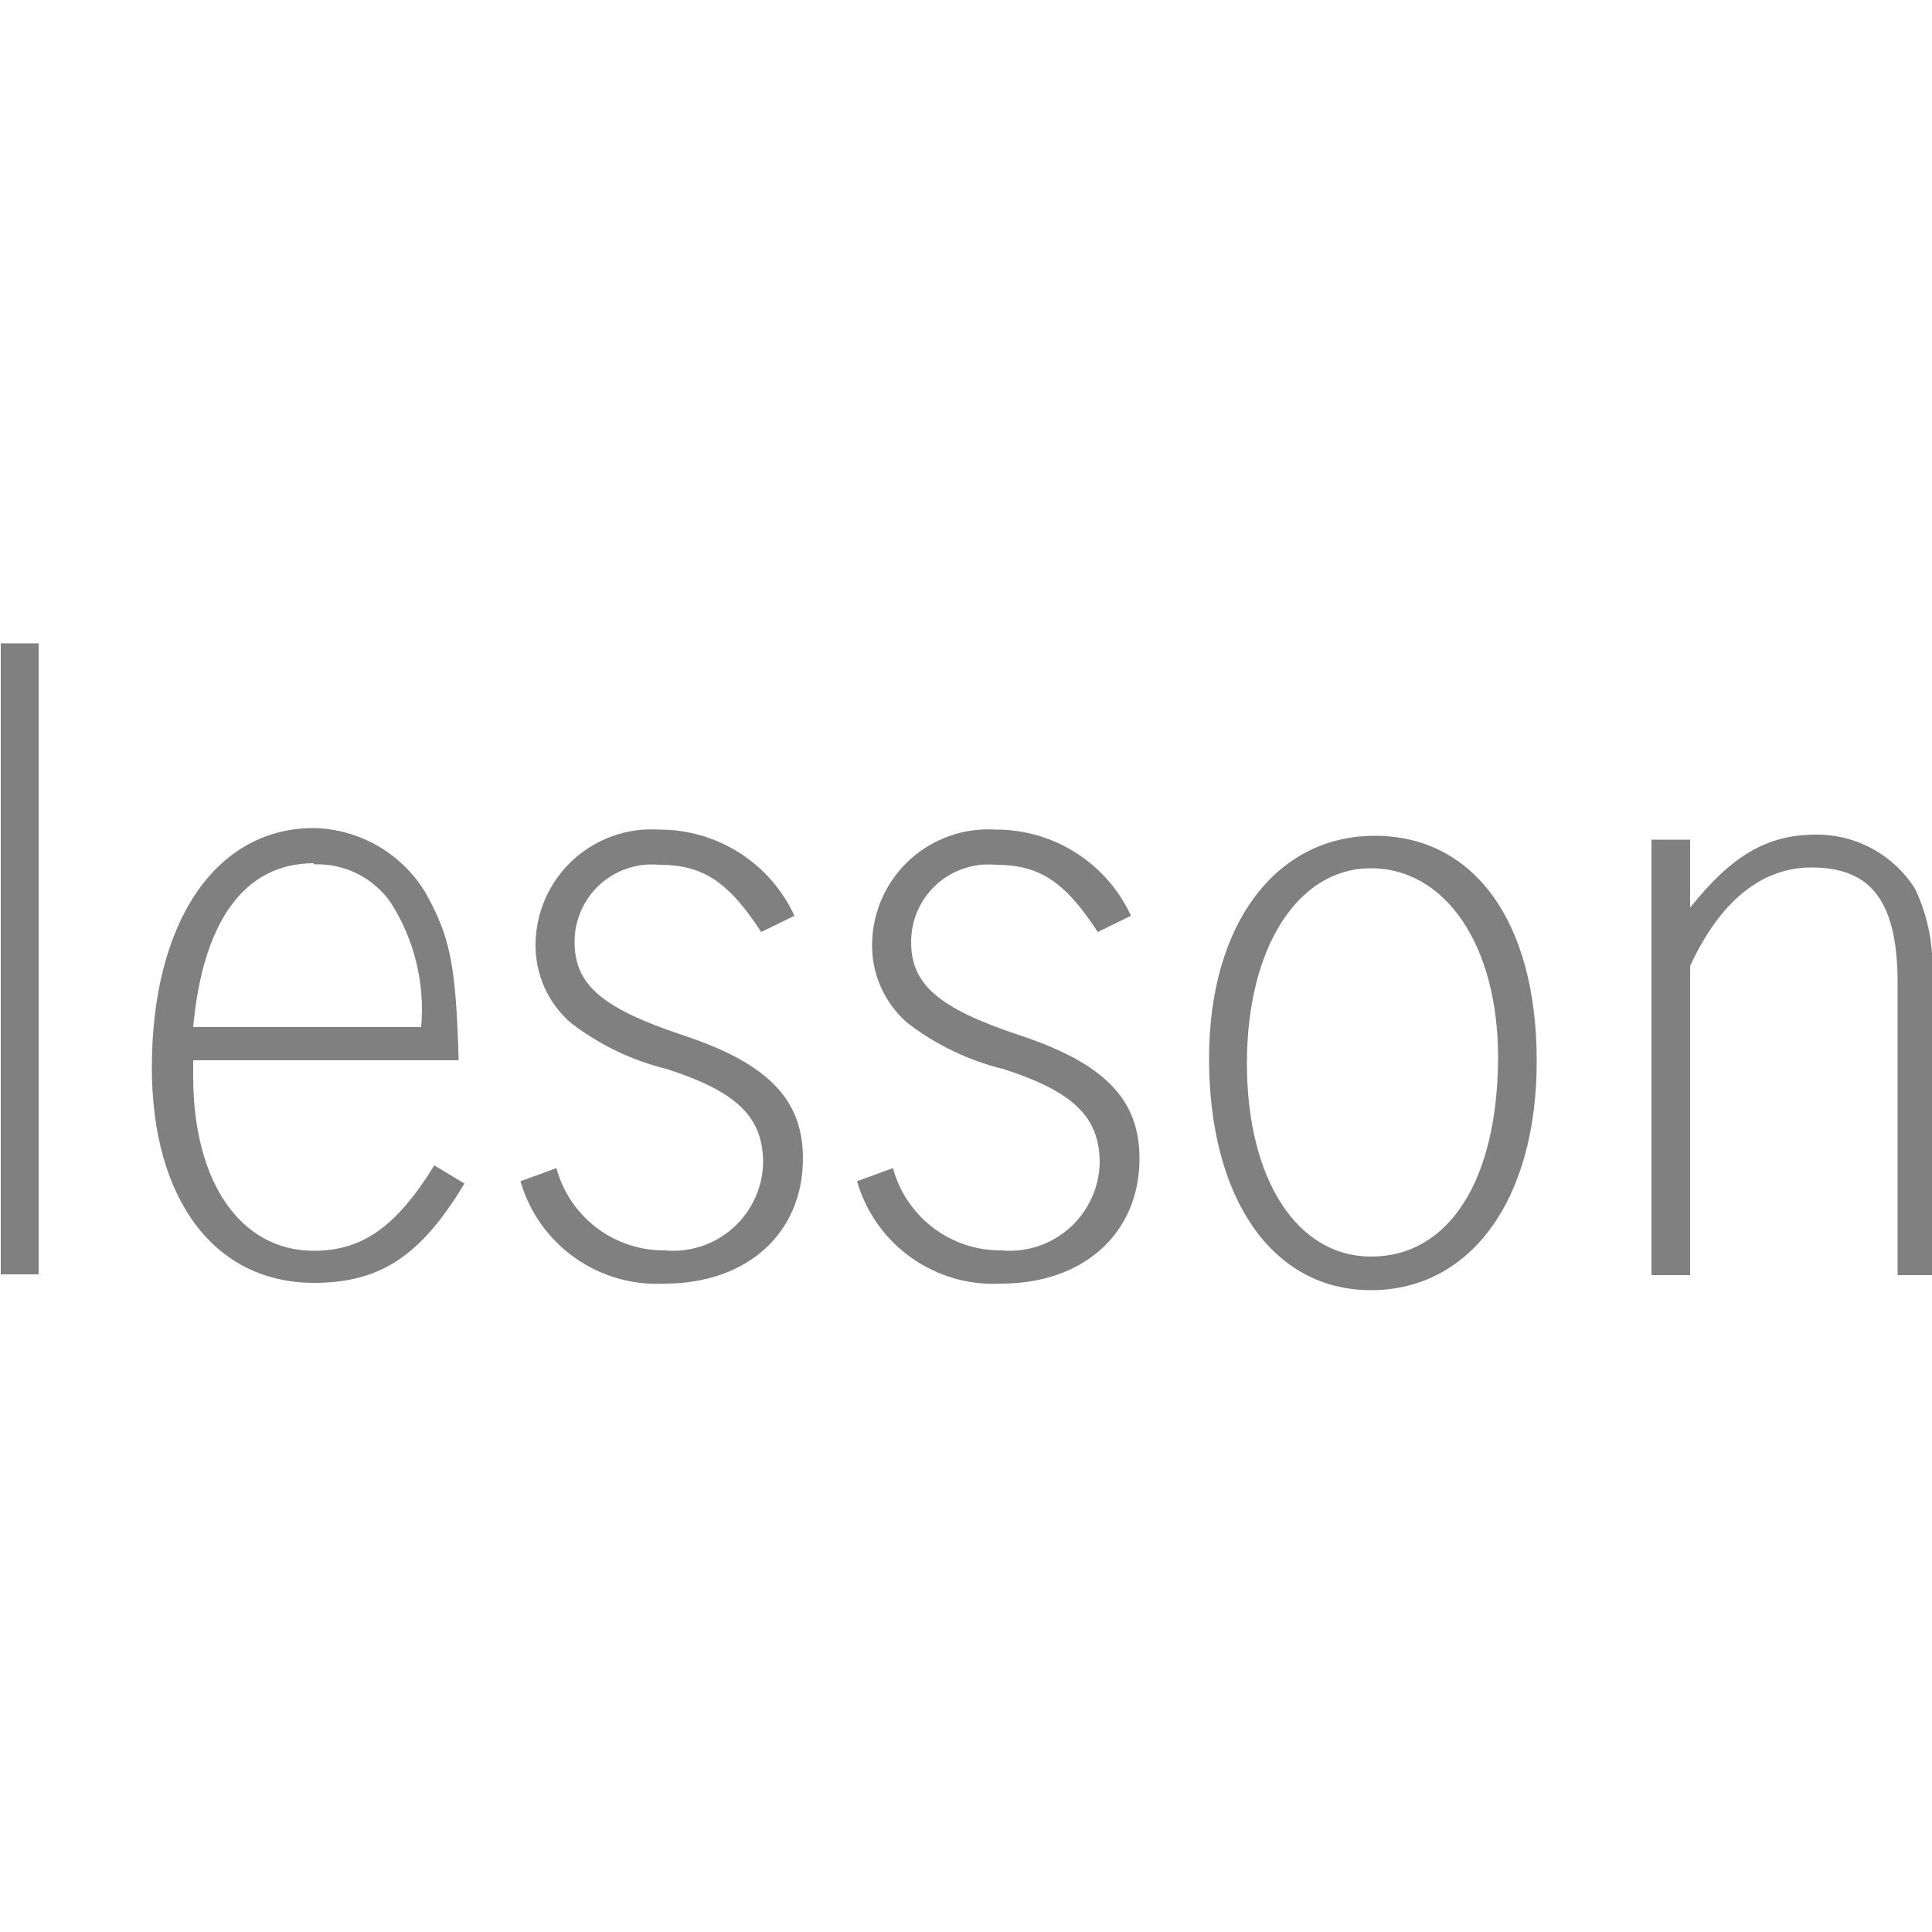
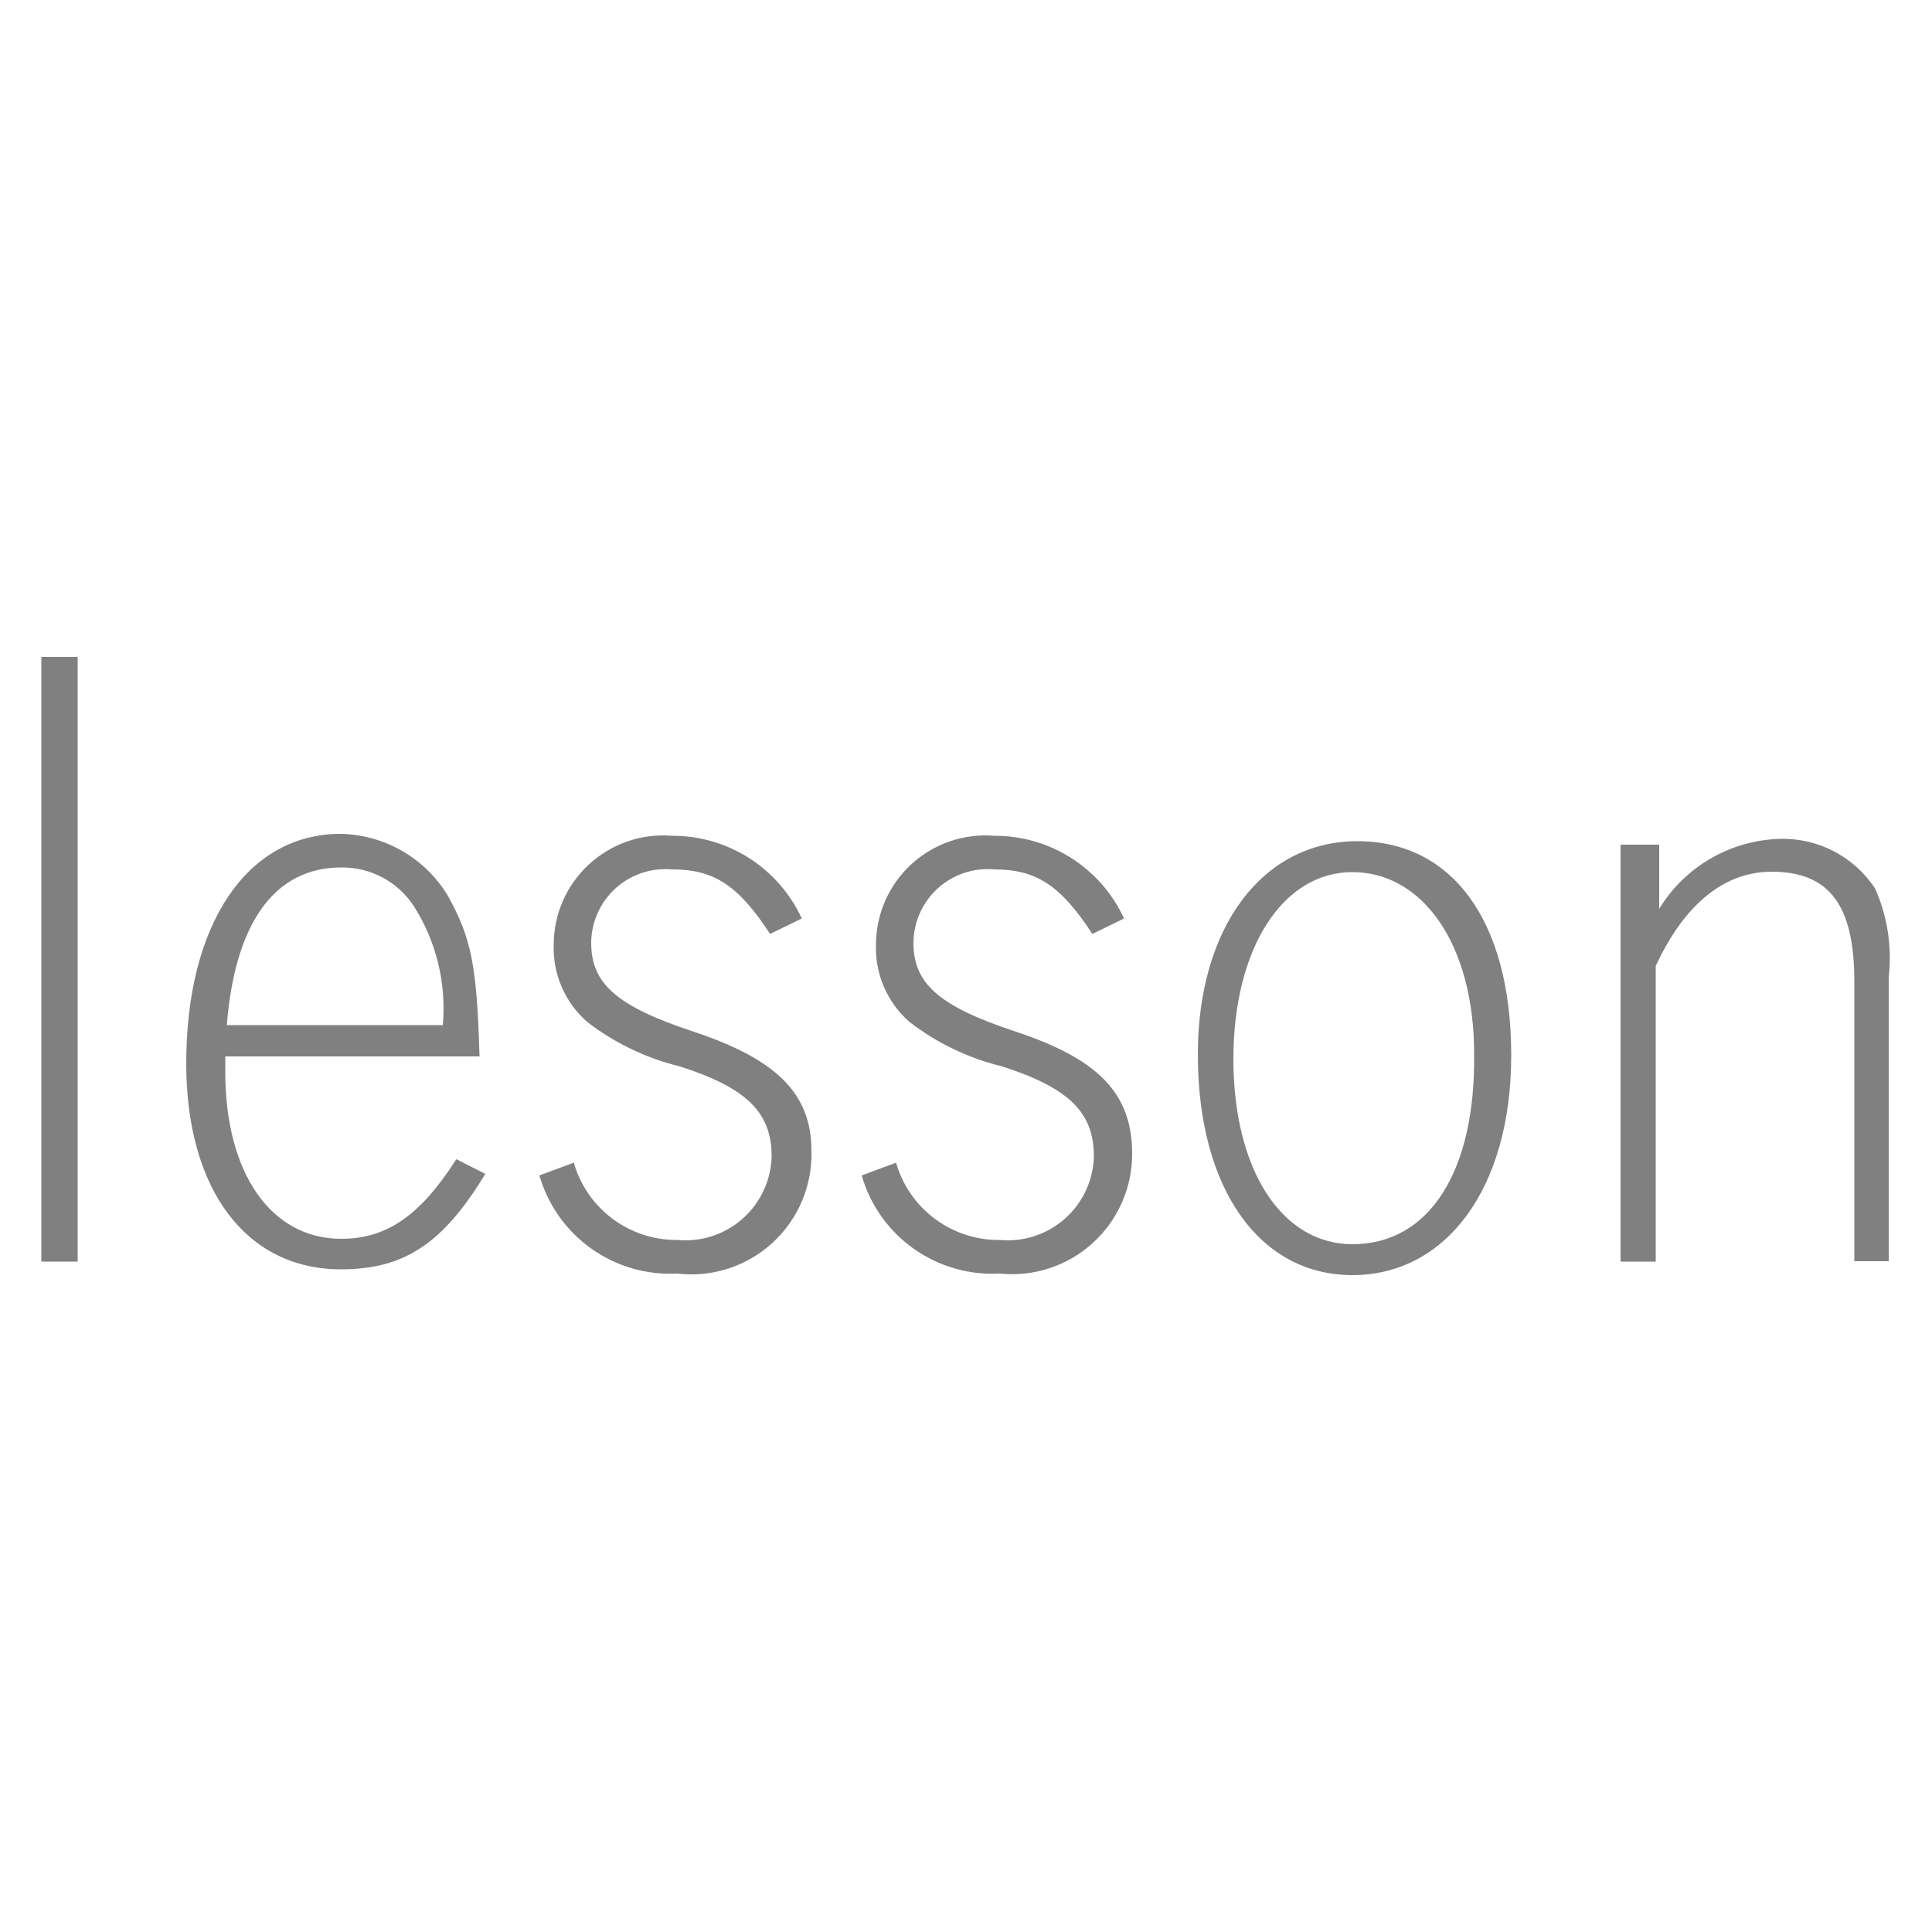
<svg xmlns="http://www.w3.org/2000/svg" id="圖層_1" data-name="圖層 1" viewBox="0 0 50 50">
  <defs>
    <style>.cls-1{fill:#808081;}</style>
  </defs>
-   <rect class="cls-1" x="0.02" y="16.65" width="0.98" height="16.33" />
-   <path class="cls-1" d="M8.12,32.37C6.23,32.37,5,30.6,5,27.86v-.42l6.87,0c-.07-2.48-.22-3.19-.86-4.34a3.46,3.46,0,0,0-2.89-1.67c-2.55,0-4.19,2.45-4.19,6.2,0,3.43,1.64,5.57,4.19,5.57,1.69,0,2.75-.66,3.9-2.57l-.78-.47C10.25,31.76,9.37,32.37,8.12,32.37Zm0-10a2.31,2.31,0,0,1,2,1,5.14,5.14,0,0,1,.78,3.21H5C5.25,23.84,6.33,22.34,8.12,22.34Z" />
-   <path class="cls-1" d="M17.64,26.78c-2.06-.69-2.77-1.3-2.77-2.4a2,2,0,0,1,2.18-2c1.13,0,1.79.42,2.65,1.74l.86-.42a3.84,3.84,0,0,0-3.51-2.23,3,3,0,0,0-3.19,2.94,2.65,2.65,0,0,0,.91,2.06,6.69,6.69,0,0,0,2.5,1.2c1.82.59,2.48,1.25,2.48,2.43a2.33,2.33,0,0,1-2.55,2.26,2.88,2.88,0,0,1-2.8-2.13l-.93.34a3.67,3.67,0,0,0,3.73,2.65c2.13,0,3.58-1.3,3.58-3.24C20.78,28.45,19.87,27.51,17.64,26.78Z" />
-   <path class="cls-1" d="M26.35,26.78c-2.06-.69-2.77-1.3-2.77-2.4a2,2,0,0,1,2.18-2c1.13,0,1.79.42,2.65,1.74l.86-.42a3.84,3.84,0,0,0-3.51-2.23,3,3,0,0,0-3.19,2.94,2.65,2.65,0,0,0,.91,2.06,6.69,6.69,0,0,0,2.5,1.2c1.82.59,2.48,1.25,2.48,2.43a2.33,2.33,0,0,1-2.55,2.26,2.88,2.88,0,0,1-2.8-2.13l-.93.34a3.67,3.67,0,0,0,3.73,2.65c2.13,0,3.58-1.3,3.58-3.24C29.49,28.45,28.58,27.51,26.35,26.78Z" />
-   <path class="cls-1" d="M35.58,21.63c-2.57,0-4.29,2.3-4.29,5.76,0,3.63,1.64,6,4.19,6s4.29-2.3,4.29-5.93S38.13,21.63,35.58,21.63Zm-.1,10.89c-1.91,0-3.21-2-3.21-5s1.32-5.05,3.21-5.05,3.29,1.94,3.29,4.9C38.76,30.53,37.51,32.52,35.48,32.52Z" />
-   <path class="cls-1" d="M49.56,23A3,3,0,0,0,47,21.6c-1.27,0-2.18.54-3.26,1.89V21.73l-1,0V33h1V25c.78-1.69,1.86-2.55,3.14-2.55,1.55,0,2.23.88,2.23,3V33H50V25.31A4.62,4.62,0,0,0,49.56,23Z" />
+   <rect class="cls-1" x="1.07" y="17" width="0.94" height="15.65" />
+   <path class="cls-1" d="M8.83,32.06c-1.81,0-3-1.69-3-4.32v-.4l6.58,0c-.07-2.37-.21-3.05-.82-4.16a3.32,3.32,0,0,0-2.77-1.6c-2.44,0-4,2.35-4,5.94,0,3.29,1.57,5.33,4,5.33,1.62,0,2.63-.64,3.74-2.47L11.81,30C10.87,31.47,10,32.06,8.83,32.06Zm0-9.61a2.21,2.21,0,0,1,1.88,1,4.93,4.93,0,0,1,.75,3.08H5.87C6.08,23.88,7.11,22.45,8.83,22.45Z" />
+   <path class="cls-1" d="M17.95,26.7c-2-.66-2.65-1.25-2.65-2.3a1.92,1.92,0,0,1,2.09-1.9c1.08,0,1.71.4,2.54,1.67l.82-.4a3.68,3.68,0,0,0-3.36-2.14,2.83,2.83,0,0,0-3.06,2.82,2.54,2.54,0,0,0,.87,2,6.41,6.41,0,0,0,2.4,1.15c1.74.56,2.37,1.2,2.37,2.33a2.23,2.23,0,0,1-2.44,2.16,2.76,2.76,0,0,1-2.68-2l-.89.33a3.52,3.52,0,0,0,3.57,2.54A3.11,3.11,0,0,0,21,29.78C21,28.3,20.09,27.41,17.95,26.7Z" />
+   <path class="cls-1" d="M26.29,26.7c-2-.66-2.65-1.25-2.65-2.3a1.92,1.92,0,0,1,2.09-1.9c1.08,0,1.71.4,2.54,1.67l.82-.4a3.68,3.68,0,0,0-3.36-2.14,2.83,2.83,0,0,0-3.06,2.82,2.54,2.54,0,0,0,.87,2,6.41,6.41,0,0,0,2.4,1.15c1.74.56,2.37,1.2,2.37,2.33a2.23,2.23,0,0,1-2.44,2.16,2.76,2.76,0,0,1-2.68-2l-.89.33a3.52,3.52,0,0,0,3.57,2.54,3.11,3.11,0,0,0,3.43-3.1C29.3,28.3,28.43,27.41,26.29,26.7Z" />
+   <path class="cls-1" d="M35.13,21.77C32.67,21.77,31,24,31,27.29,31,30.77,32.6,33,35,33s4.11-2.21,4.11-5.69S37.58,21.77,35.13,21.77ZM35,32.2c-1.83,0-3.08-1.93-3.08-4.79s1.27-4.84,3.08-4.84,3.15,1.86,3.15,4.7C38.19,30.3,37,32.2,35,32.2Z" />
+   <path class="cls-1" d="M48.53,23a2.85,2.85,0,0,0-2.47-1.29,3.78,3.78,0,0,0-3.12,1.81V21.86l-1,0V32.65h.91V25c.75-1.62,1.79-2.44,3-2.44,1.48,0,2.14.85,2.14,2.84v7.24h.89V25.29A4.43,4.43,0,0,0,48.53,23Z" />
</svg>
